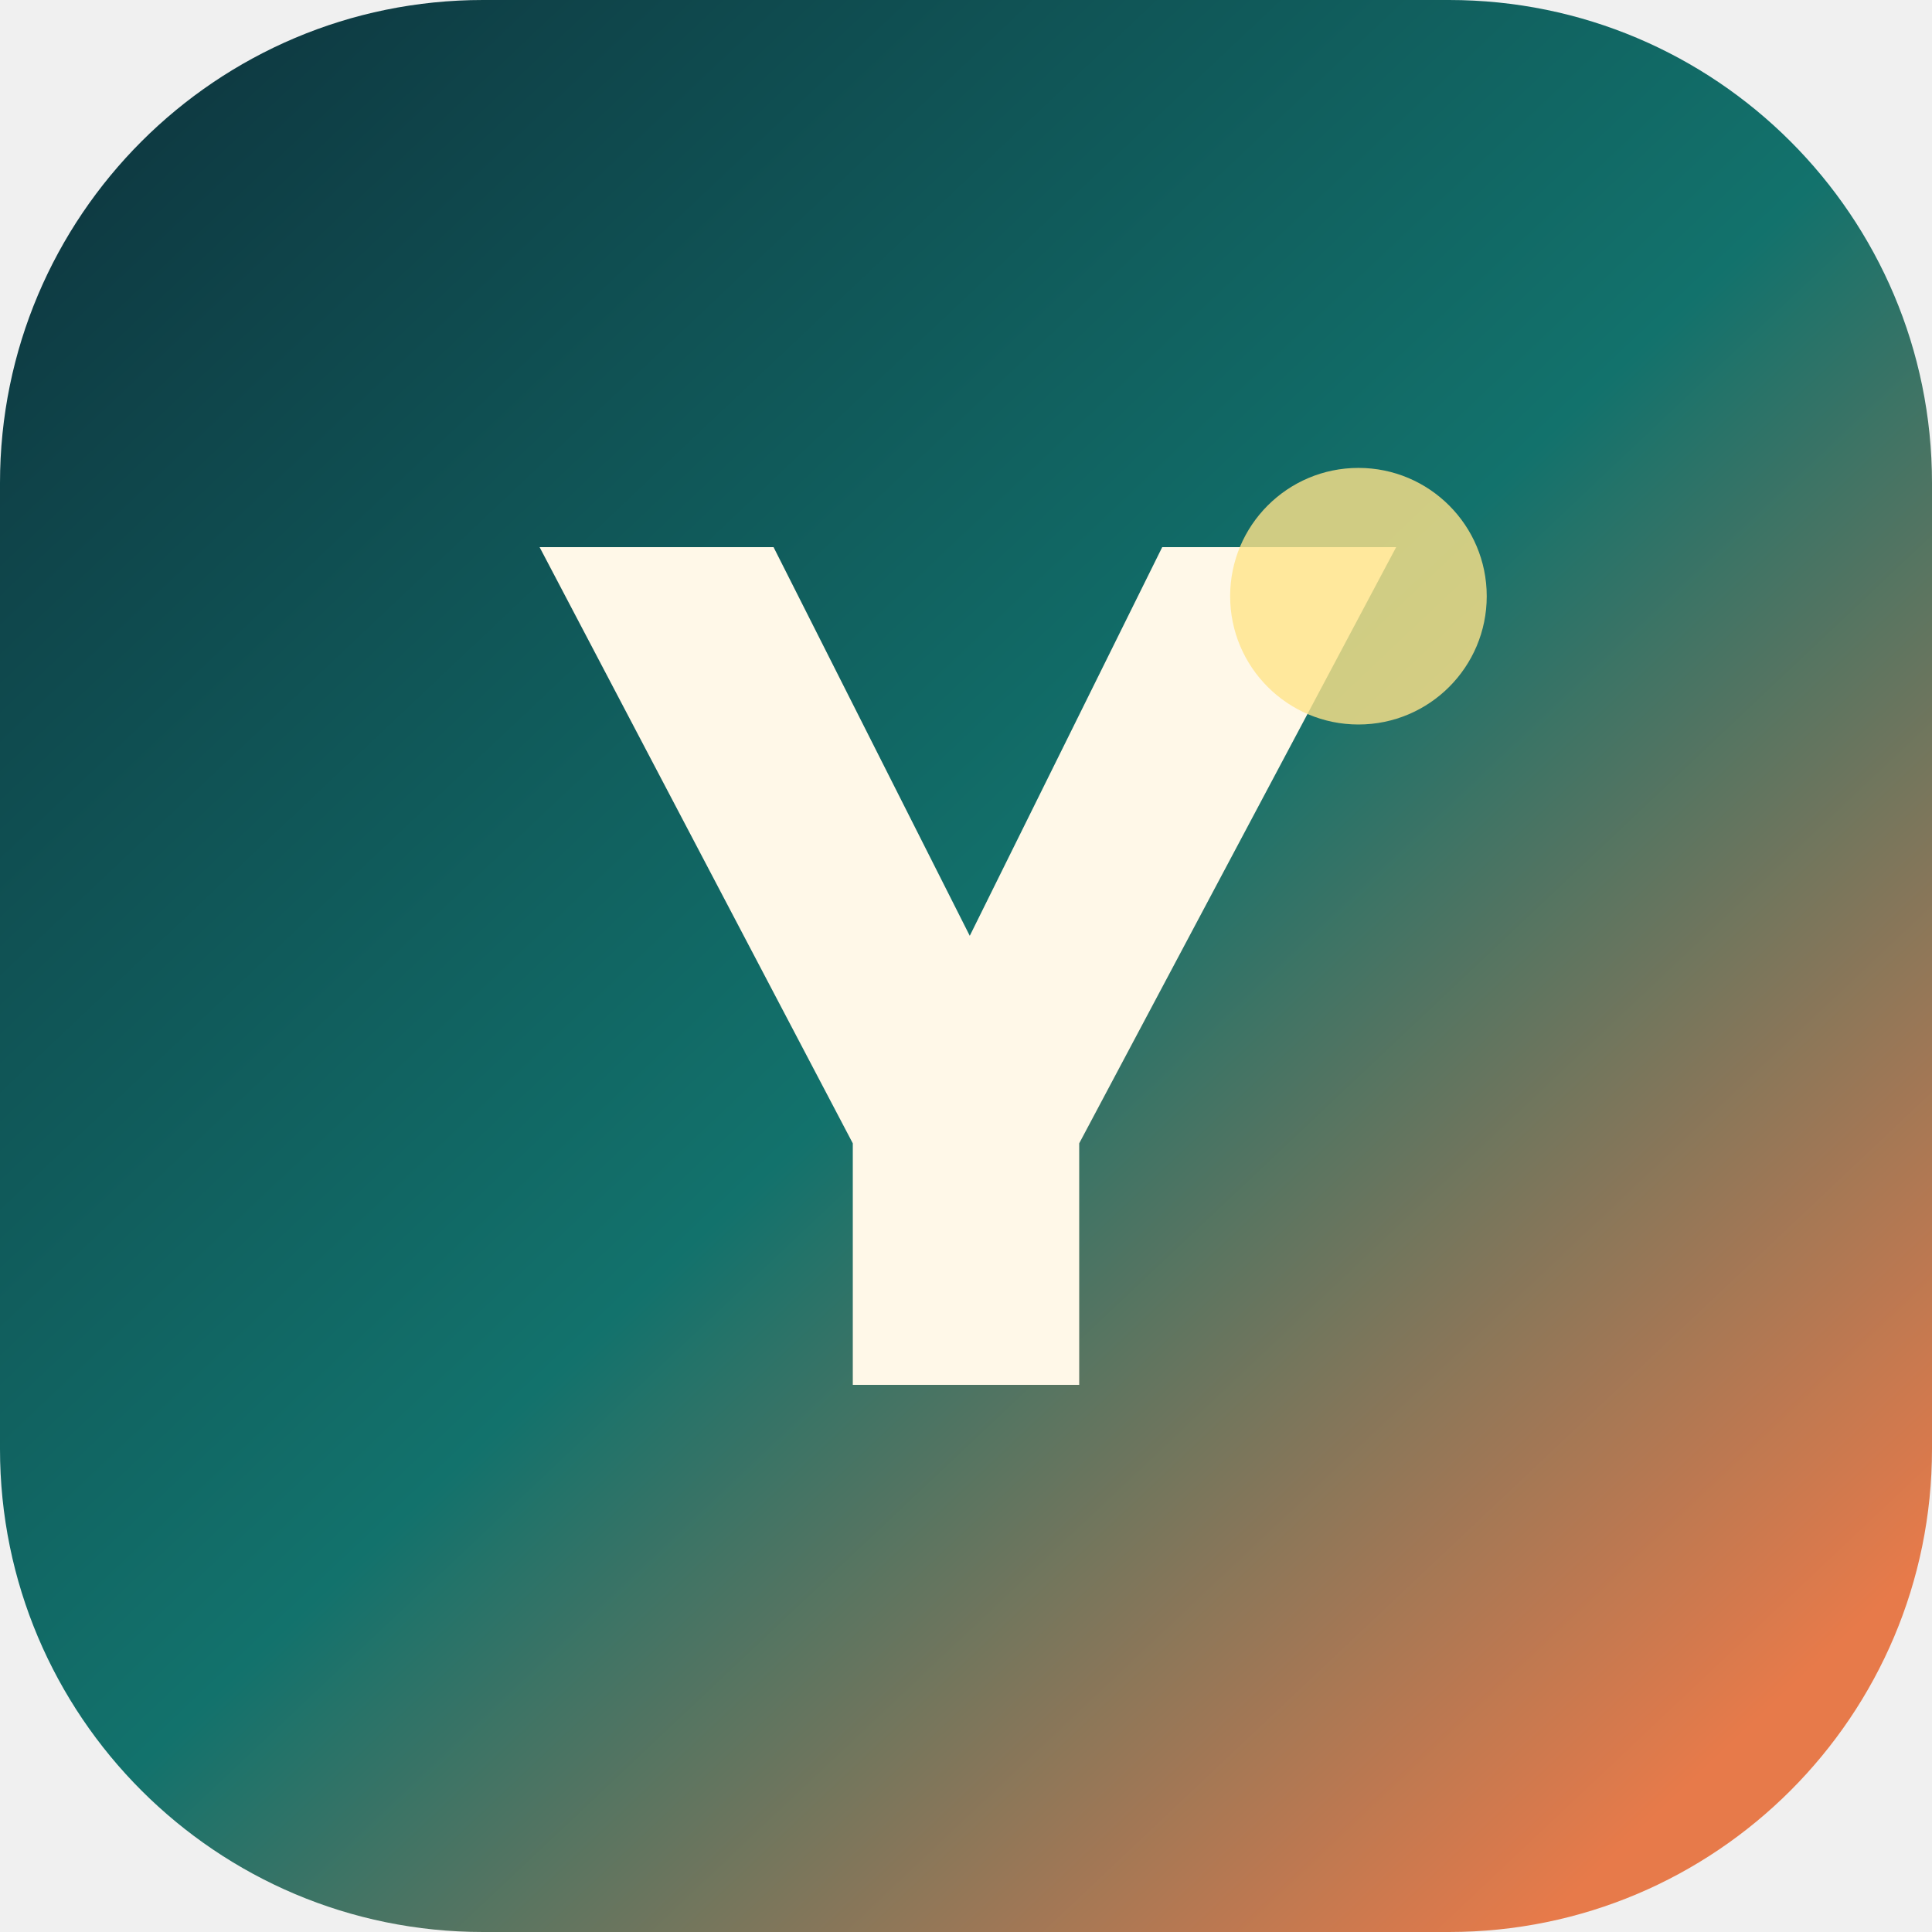
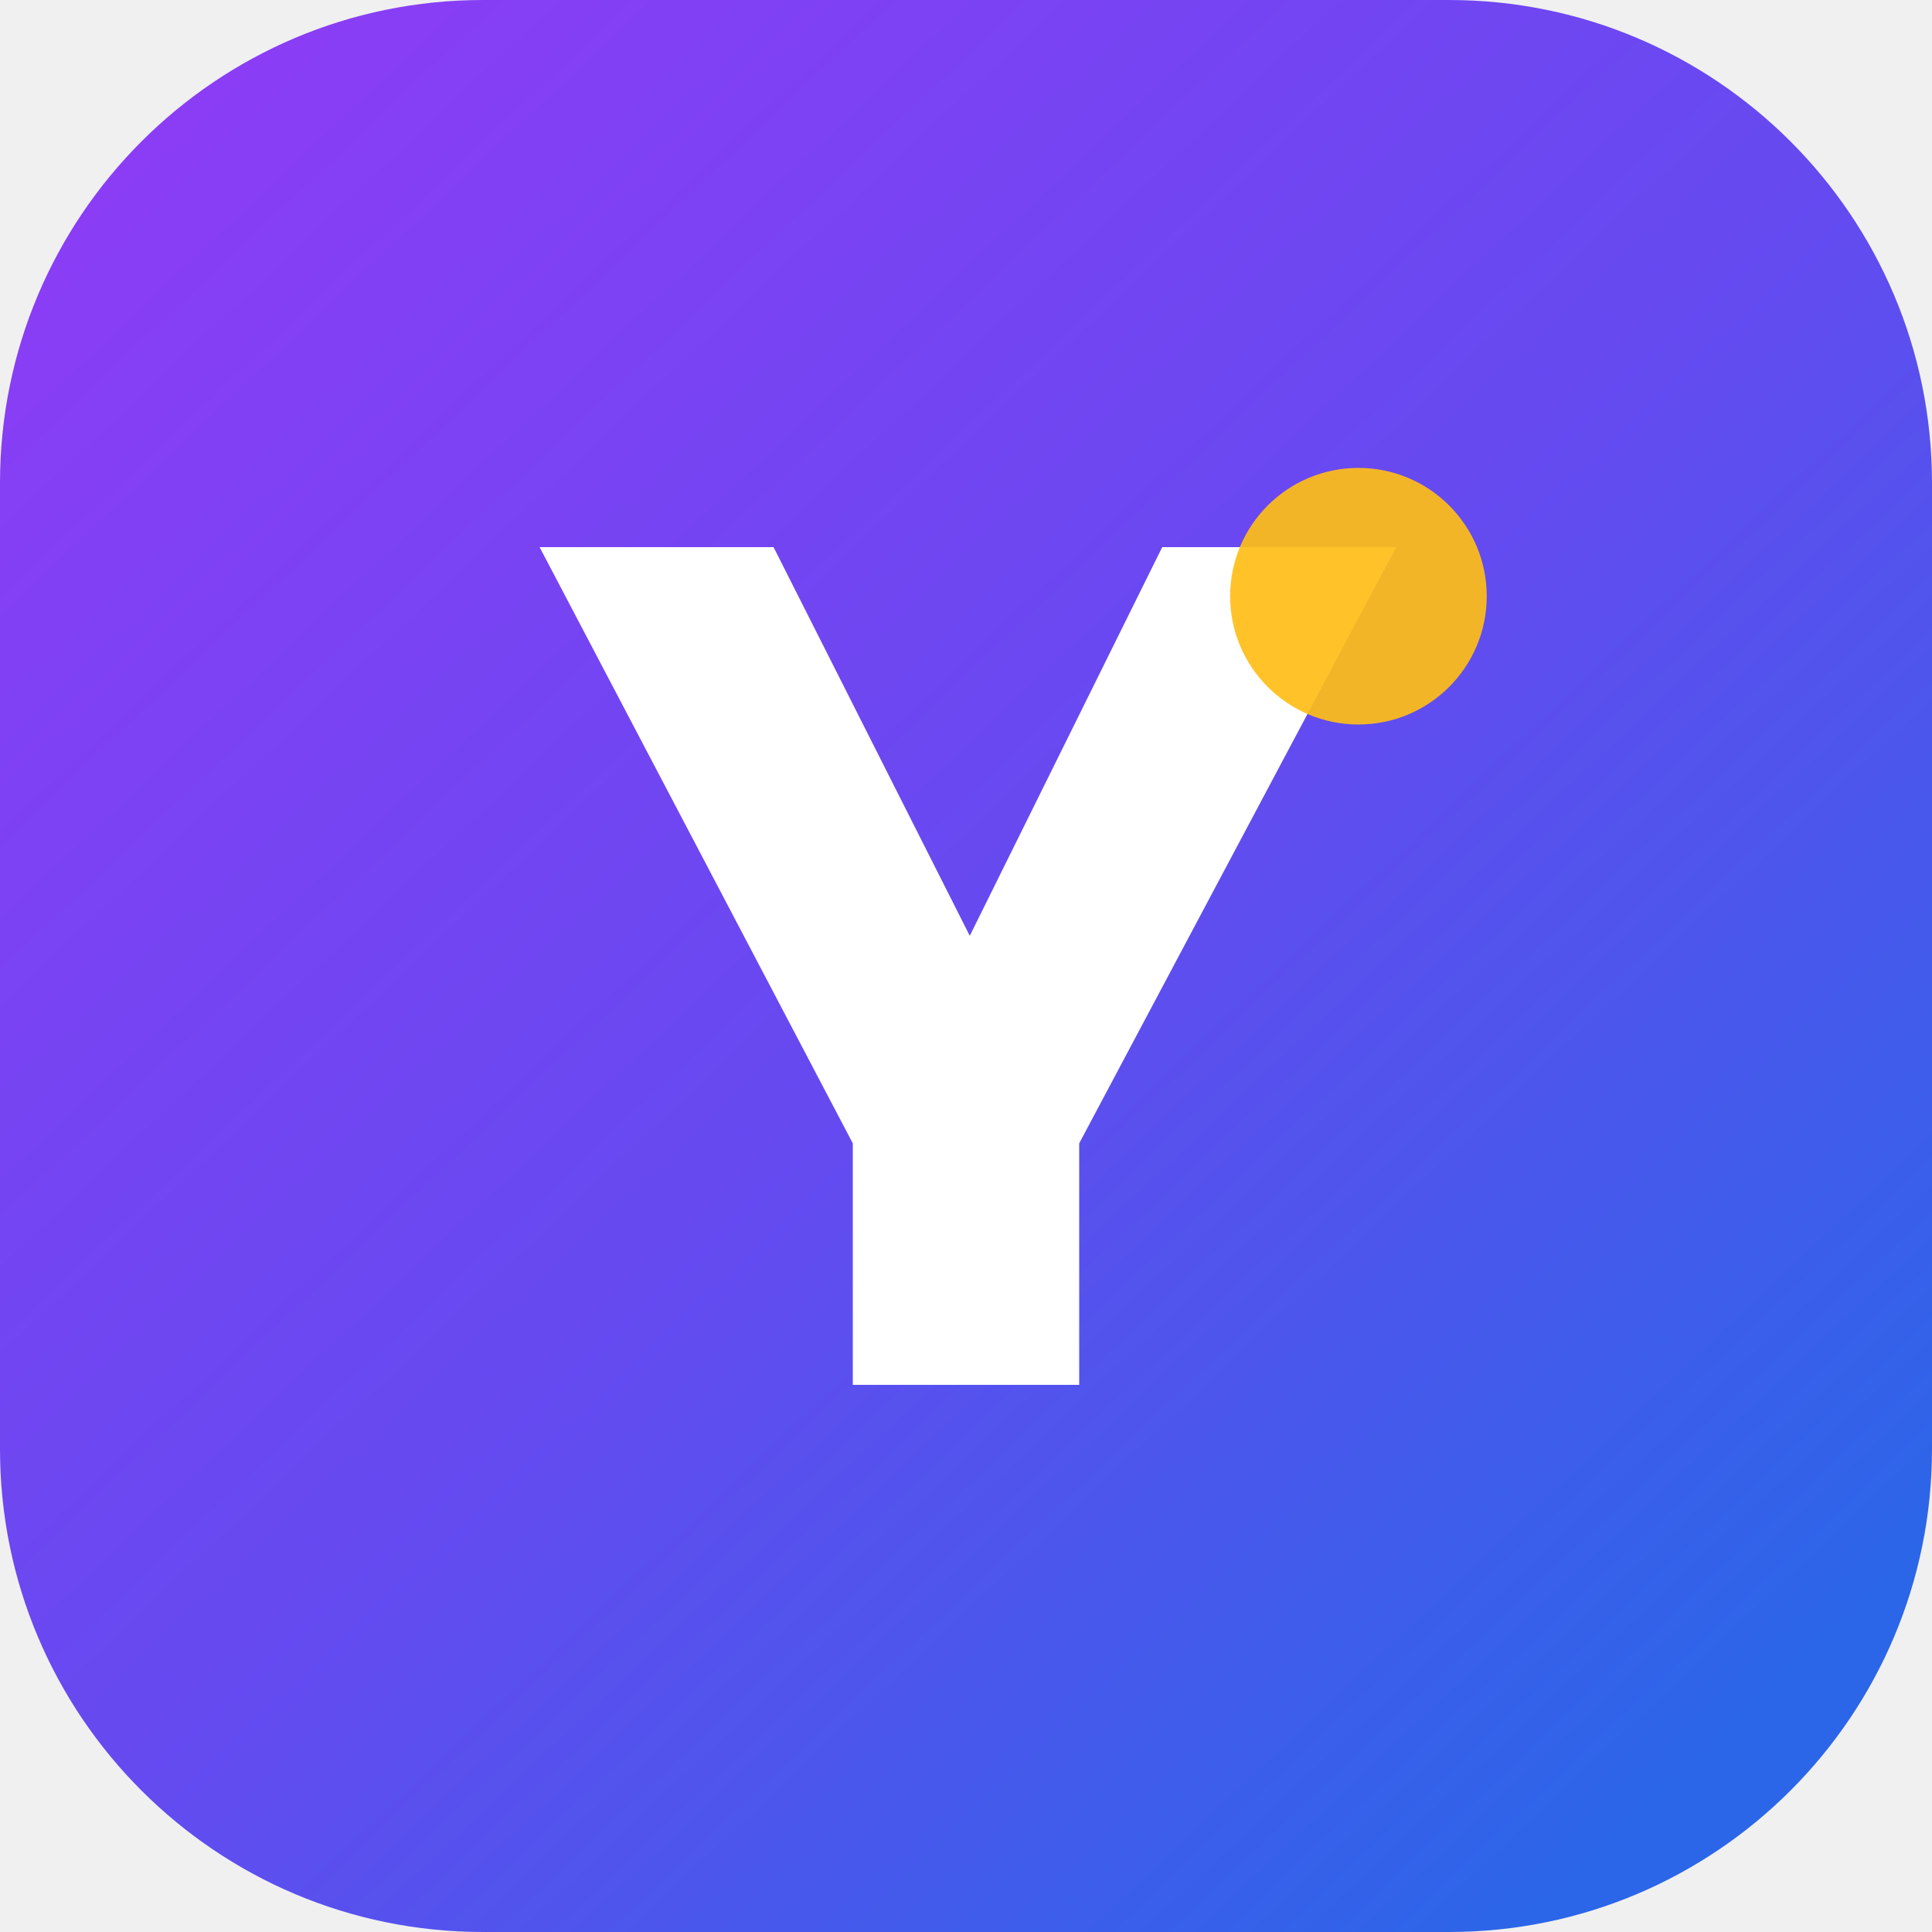
<svg xmlns="http://www.w3.org/2000/svg" width="512" height="512" viewBox="0 0 512 512" fill="none">
  <rect width="512" height="512" rx="128" fill="url(#paint0_linear_1_2)" />
-   <path d="M143 145H205L257 248L308 145H370L286 303V367H226V303L143 145Z" fill="#FFF8E8" />
-   <circle cx="360" cy="158" r="34" fill="#FFE38A" fill-opacity="0.8" />
+   <path d="M143 145H205L257 248L308 145H370L286 303V367H226V303L143 145Z" fill="#FFFFFF" />
+   <circle cx="360" cy="158" r="34" fill="#FFBE17" fill-opacity="0.92" />
  <defs>
    <linearGradient id="paint0_linear_1_2" x1="44" y1="35" x2="453" y2="468" gradientUnits="userSpaceOnUse">
-       <stop stop-color="#0E3B43" />
-       <stop offset="0.52" stop-color="#12726C" />
-       <stop offset="1" stop-color="#E77A4A" />
+       <stop stop-color="#8A3DF5" />
+       <stop offset="0.52" stop-color="#654AF0" />
+       <stop offset="1" stop-color="#2B66E8" />
    </linearGradient>
  </defs>
</svg>
